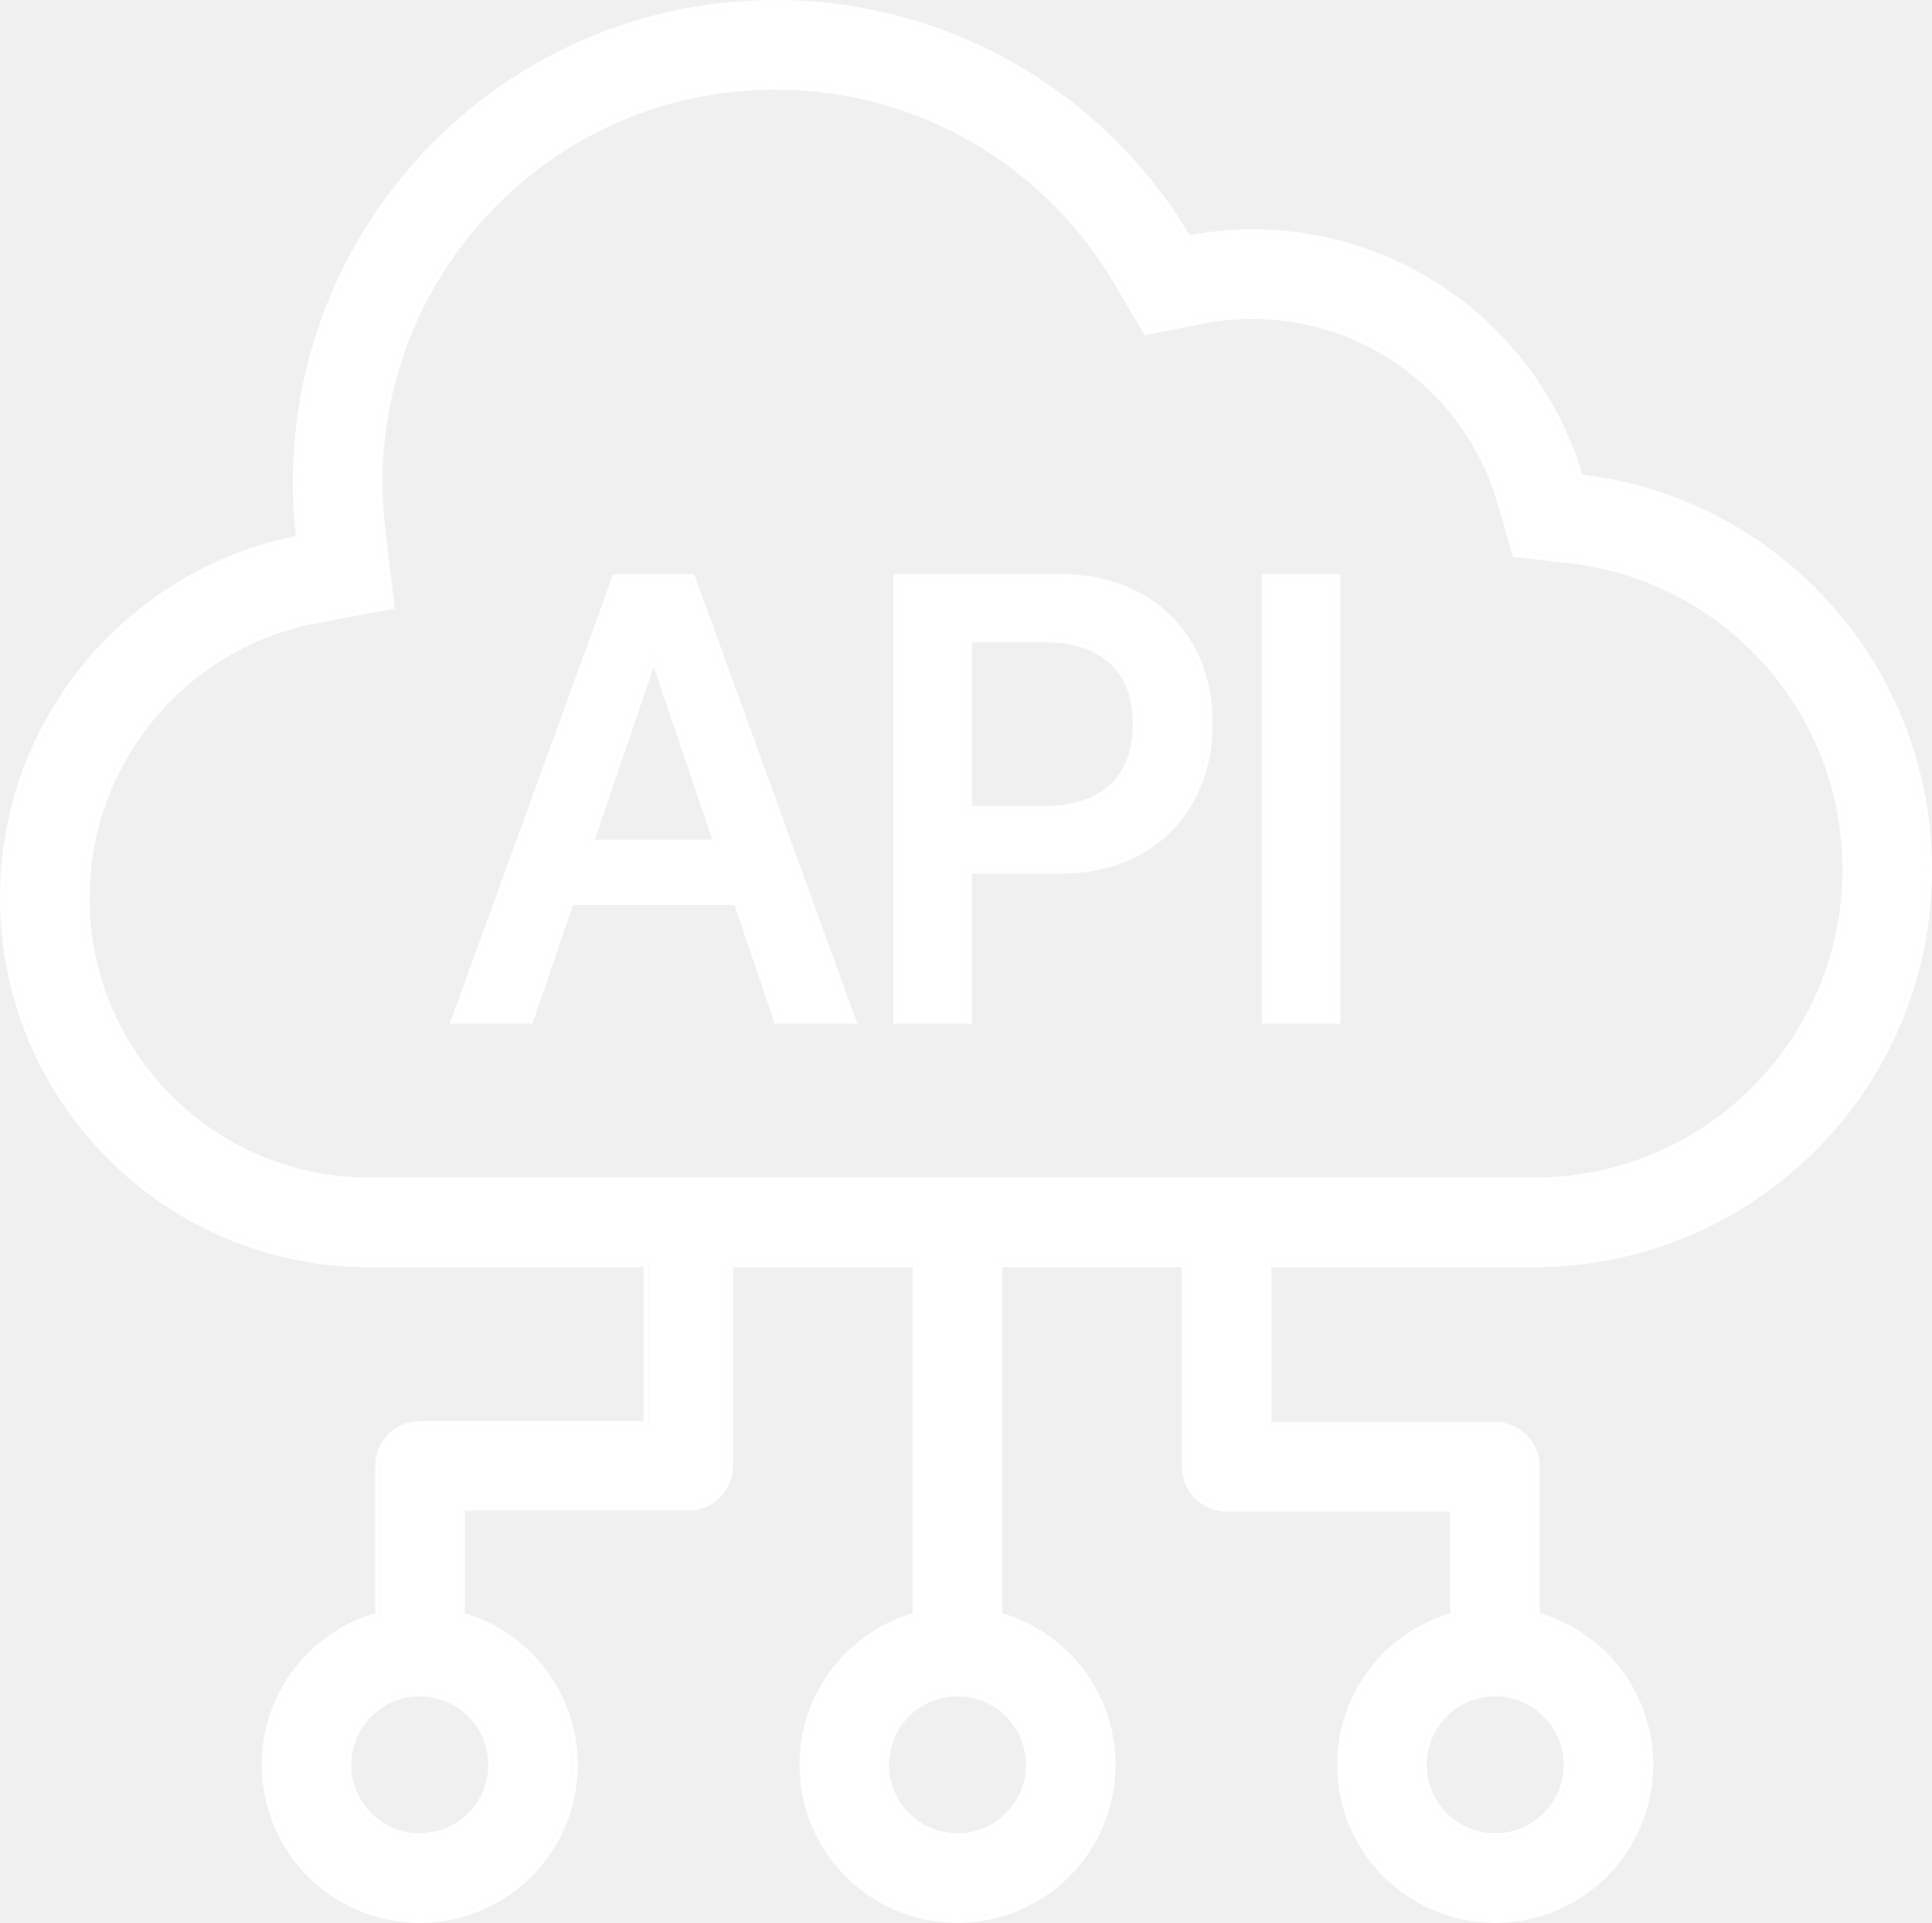
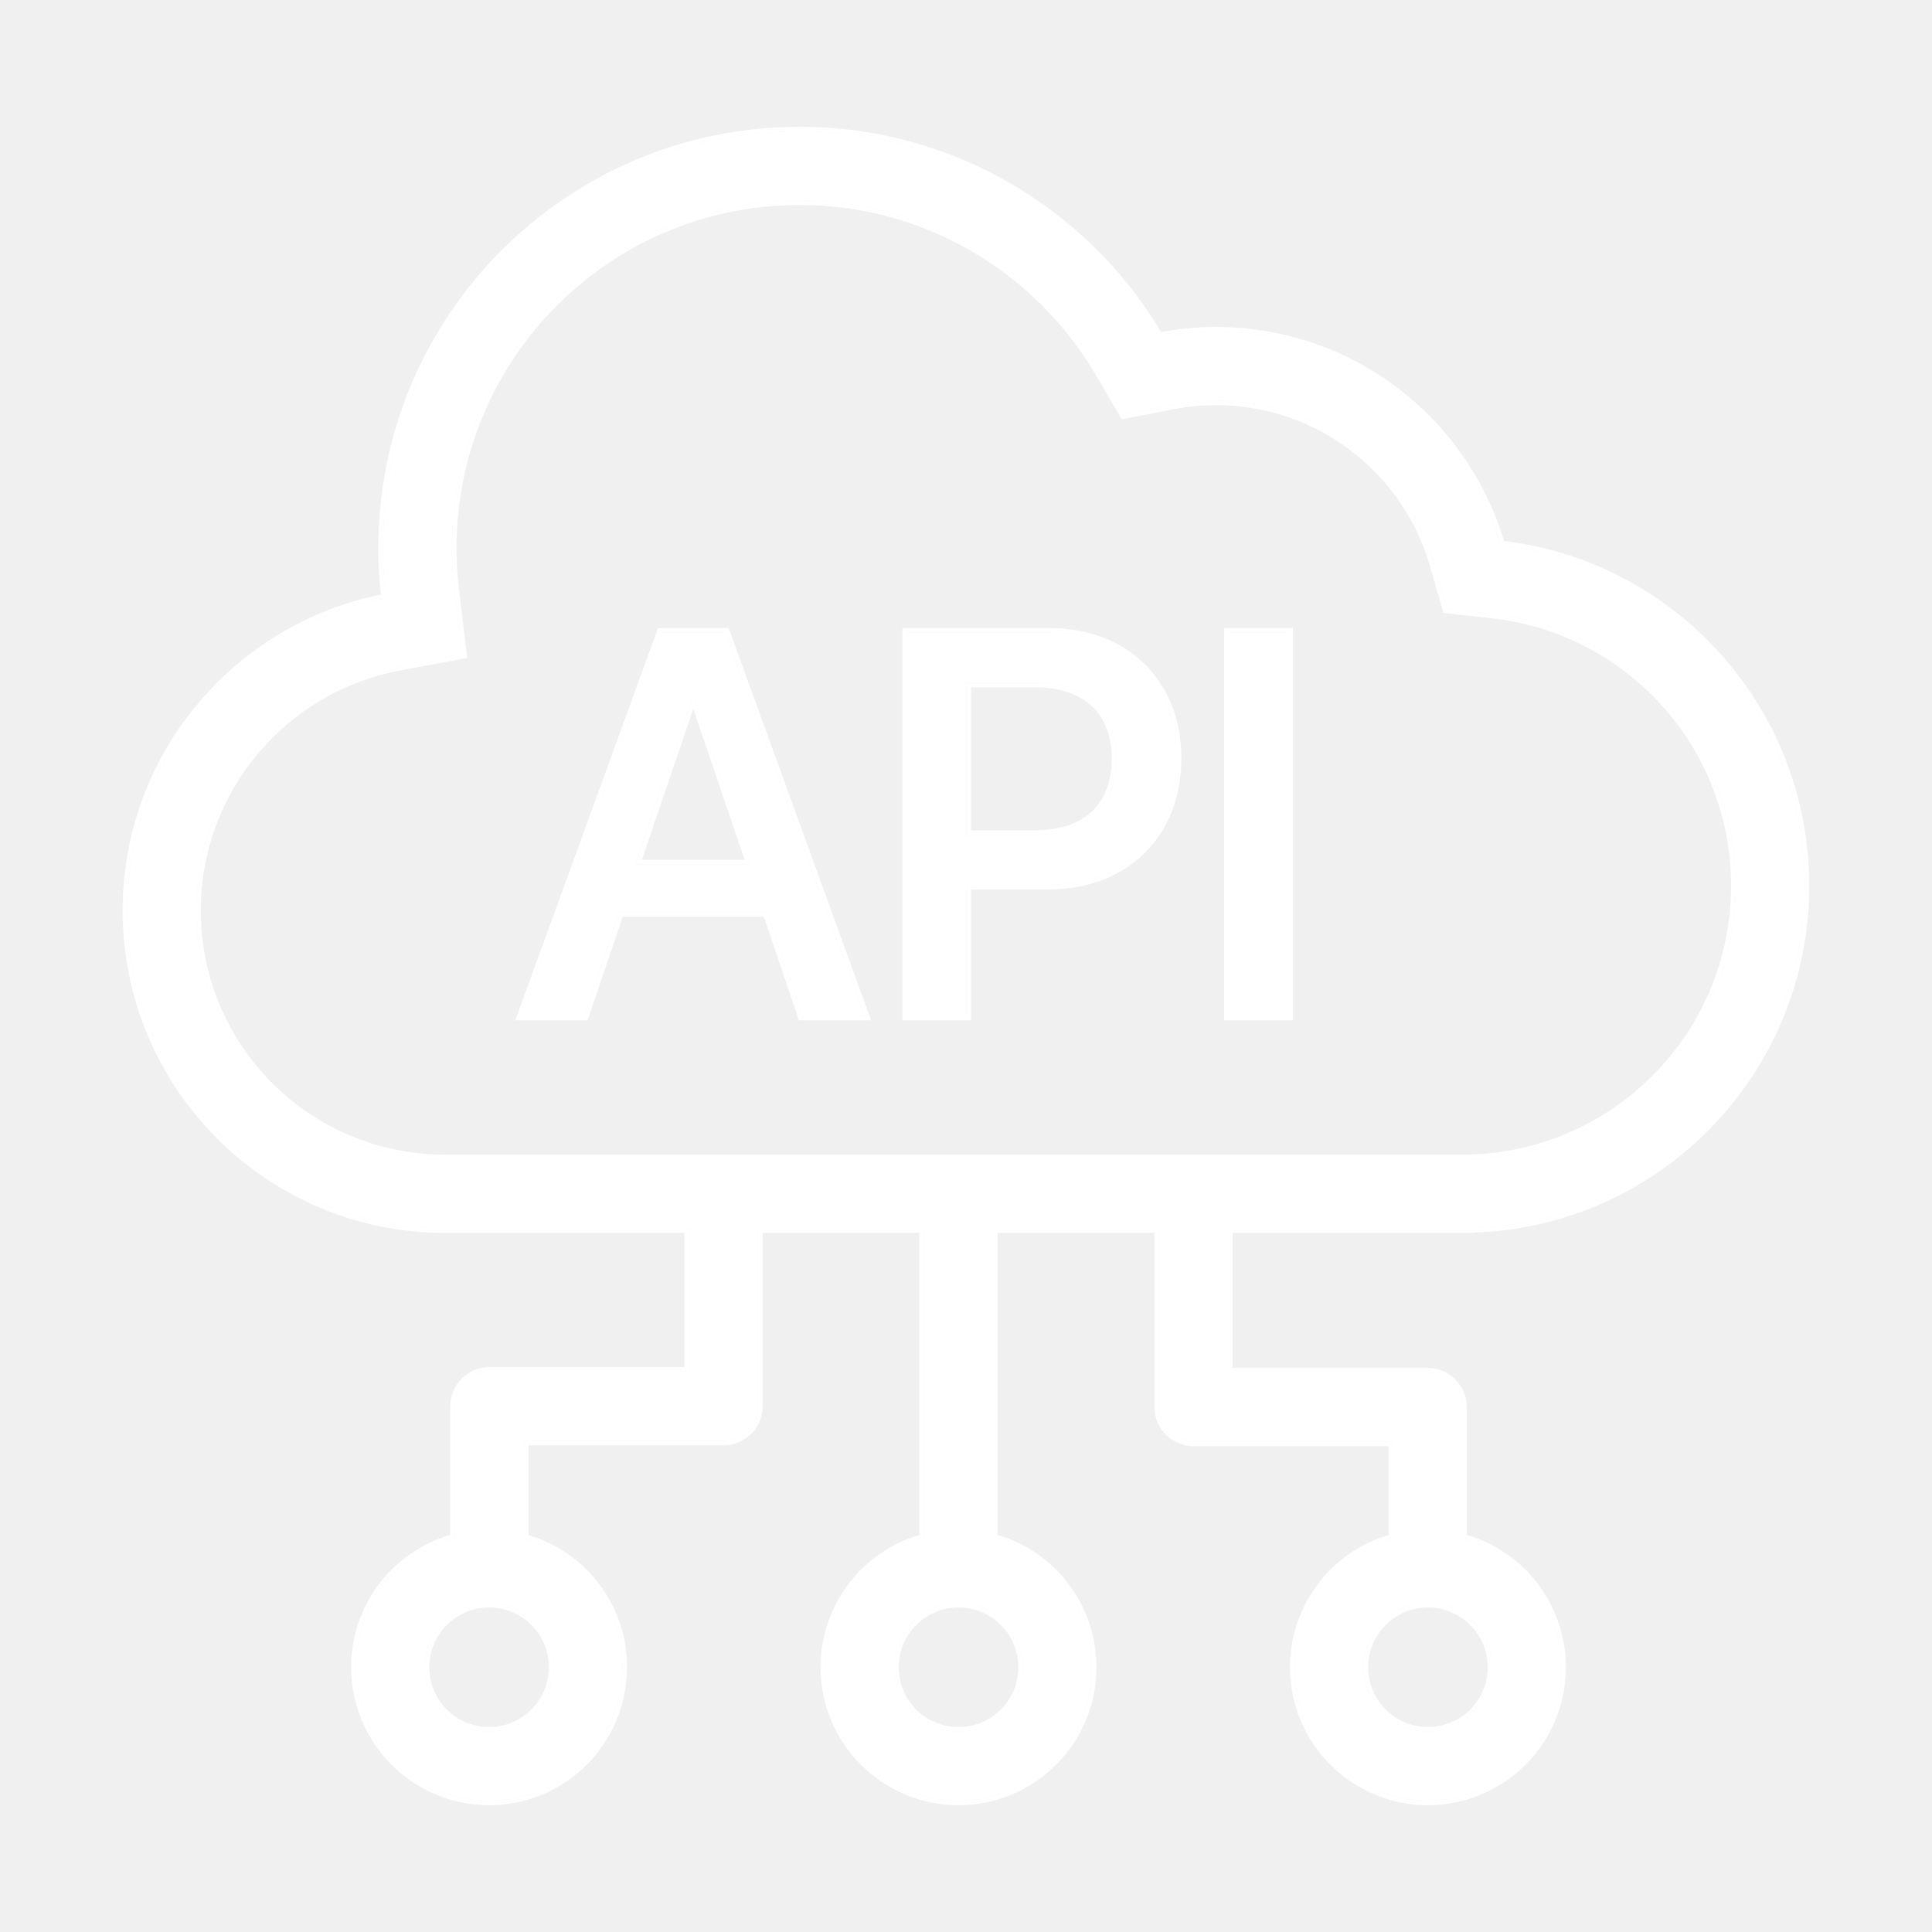
- <svg xmlns="http://www.w3.org/2000/svg" preserveAspectRatio="none" overflow="visible" style="display: block;" width="27.936" height="27.8" viewBox="0 0 27.936 27.8" fill="none">
-   <g id="Group">
-     <path id="Vector" d="M6.612 14.723H7.645L8.23 13.008H10.675L11.255 14.723H12.289L9.985 8.378H8.921L6.612 14.723ZM9.444 9.429H9.461L10.407 12.216H8.494L9.444 9.429Z" fill-rule="evenodd" clip-rule="evenodd" fill="white" />
-     <path id="Vector_2" d="M12.992 14.723H13.977V12.555H15.353C16.597 12.555 17.459 11.706 17.459 10.466V10.458C17.459 9.213 16.597 8.378 15.353 8.378H12.992V14.723ZM15.107 9.209C15.964 9.209 16.457 9.671 16.457 10.462V10.471C16.457 11.267 15.964 11.729 15.107 11.729H13.977V9.209H15.107Z" fill-rule="evenodd" clip-rule="evenodd" fill="white" />
-     <path id="Vector_3" d="M19.306 14.723H18.321V8.378H19.306V14.723Z" fill="white" />
-     <g id="Group_2">
-       <path id="Vector_4" d="M22.286 18.242V18.243H18.308V20.634H21.616C21.931 20.634 22.187 20.89 22.187 21.206V23.379C22.371 23.428 22.552 23.502 22.725 23.602C23.781 24.212 24.143 25.563 23.533 26.619C22.923 27.676 21.572 28.038 20.516 27.428C19.459 26.818 19.097 25.467 19.707 24.41C20.011 23.883 20.5 23.529 21.044 23.382V21.777H17.737C17.585 21.777 17.44 21.717 17.333 21.61C17.226 21.503 17.166 21.357 17.166 21.206V18.243H14.416V23.381C15.359 23.632 16.054 24.492 16.054 25.515C16.054 26.735 15.065 27.724 13.845 27.724C12.625 27.724 11.636 26.735 11.636 25.515C11.636 24.492 12.331 23.632 13.273 23.381V18.243H10.524V21.191C10.524 21.507 10.268 21.763 9.953 21.763H6.645V23.382C7.189 23.529 7.678 23.883 7.982 24.41C8.592 25.467 8.23 26.818 7.174 27.428C6.117 28.038 4.766 27.676 4.156 26.619C3.546 25.563 3.908 24.212 4.965 23.602C5.138 23.502 5.318 23.428 5.502 23.379V21.191C5.502 20.876 5.758 20.62 6.074 20.62H9.381V18.243H5.265C2.393 18.204 0.076 15.863 0.076 12.982C0.076 10.409 1.922 8.268 4.361 7.81C4.328 7.537 4.311 7.258 4.311 6.976C4.311 3.165 7.401 0.076 11.211 0.076C13.748 0.076 15.965 1.445 17.164 3.484C17.47 3.424 17.787 3.392 18.111 3.392C20.346 3.392 22.231 4.887 22.822 6.931C25.656 7.247 27.86 9.651 27.86 12.57C27.86 15.67 25.373 18.189 22.286 18.242ZM22.218 17.101L22.266 17.1C24.731 17.057 26.717 15.045 26.717 12.57C26.717 10.24 24.957 8.319 22.695 8.067L21.936 7.982L21.724 7.248C21.27 5.68 19.823 4.535 18.111 4.535C17.861 4.535 17.618 4.559 17.383 4.605L16.589 4.761L16.178 4.063C15.176 2.359 13.326 1.219 11.211 1.219C8.032 1.219 5.454 3.797 5.454 6.976C5.454 7.213 5.468 7.445 5.496 7.673L5.624 8.736L4.572 8.933C2.663 9.292 1.219 10.969 1.219 12.982C1.219 15.237 3.032 17.07 5.281 17.1L5.314 17.101H22.218ZM12.779 25.515C12.779 26.104 13.256 26.581 13.845 26.581C14.434 26.581 14.911 26.104 14.911 25.515C14.911 24.926 14.434 24.449 13.845 24.449C13.256 24.449 12.779 24.926 12.779 25.515ZM22.543 26.048C22.249 26.558 21.597 26.732 21.087 26.438C20.577 26.144 20.403 25.492 20.697 24.982C20.991 24.472 21.643 24.297 22.153 24.592C22.663 24.886 22.838 25.538 22.543 26.048ZM5.146 26.048C5.441 26.558 6.093 26.732 6.602 26.438C7.112 26.144 7.287 25.492 6.993 24.982C6.698 24.472 6.046 24.297 5.536 24.592C5.027 24.886 4.852 25.538 5.146 26.048Z" fill-rule="evenodd" clip-rule="evenodd" fill="white" />
-       <path id="Vector_5" d="M21.877 8.052L21.651 7.269C21.206 5.733 19.788 4.611 18.111 4.611C17.866 4.611 17.628 4.635 17.398 4.68L16.55 4.846L16.113 4.102C15.124 2.42 13.298 1.295 11.211 1.295C8.074 1.295 5.53 3.839 5.53 6.976C5.53 7.21 5.544 7.439 5.572 7.664L5.708 8.798L4.586 9.008C2.713 9.36 1.295 11.007 1.295 12.982C1.295 15.196 3.075 16.994 5.282 17.024L5.314 17.024H22.217L22.265 17.024C24.689 16.982 26.641 15.004 26.641 12.57C26.641 10.279 24.911 8.39 22.687 8.143L21.877 8.052ZM22.218 17.101L22.266 17.1C24.731 17.057 26.717 15.045 26.717 12.57C26.717 10.24 24.957 8.319 22.695 8.067L21.936 7.982L21.724 7.248C21.27 5.68 19.823 4.535 18.111 4.535C17.861 4.535 17.618 4.559 17.383 4.605L16.589 4.761L16.178 4.063C15.176 2.359 13.326 1.219 11.211 1.219C8.032 1.219 5.454 3.797 5.454 6.976C5.454 7.213 5.468 7.445 5.496 7.674L5.624 8.736L4.572 8.934C2.663 9.292 1.219 10.969 1.219 12.982C1.219 15.237 3.032 17.07 5.281 17.1L5.314 17.101H22.218ZM5.265 18.243C2.393 18.204 0.076 15.863 0.076 12.982C0.076 10.409 1.922 8.268 4.361 7.81C4.328 7.537 4.311 7.259 4.311 6.976C4.311 3.165 7.401 0.076 11.211 0.076C13.748 0.076 15.965 1.445 17.164 3.484C17.47 3.424 17.787 3.392 18.111 3.392C20.346 3.392 22.231 4.887 22.822 6.931C25.656 7.247 27.86 9.651 27.86 12.57C27.86 15.67 25.373 18.189 22.286 18.242V18.243H18.308V20.634H21.616C21.931 20.634 22.187 20.89 22.187 21.206V23.379C22.371 23.428 22.552 23.502 22.725 23.602C23.781 24.212 24.143 25.563 23.533 26.619C22.923 27.676 21.572 28.038 20.516 27.428C19.459 26.818 19.097 25.467 19.707 24.41C20.011 23.883 20.5 23.529 21.044 23.382V21.777H17.737C17.585 21.777 17.44 21.717 17.333 21.61C17.226 21.503 17.166 21.357 17.166 21.206V18.243H14.416V23.381C15.359 23.632 16.054 24.492 16.054 25.515C16.054 26.735 15.065 27.724 13.845 27.724C12.625 27.724 11.636 26.735 11.636 25.515C11.636 24.492 12.33 23.633 13.273 23.381V18.243H10.524V21.191C10.524 21.507 10.268 21.763 9.953 21.763H6.645V23.382C7.189 23.529 7.678 23.883 7.982 24.41C8.592 25.467 8.23 26.818 7.174 27.428C6.117 28.038 4.766 27.676 4.156 26.619C3.546 25.563 3.908 24.212 4.965 23.602C5.138 23.502 5.318 23.428 5.502 23.379V21.191C5.502 20.876 5.758 20.62 6.074 20.62H9.381V18.243H5.265ZM9.305 18.32H5.264C2.35 18.28 0 15.905 0 12.982C0 10.397 1.837 8.241 4.277 7.749C4.25 7.495 4.235 7.237 4.235 6.976C4.235 3.123 7.358 0 11.211 0C13.757 0 15.984 1.363 17.202 3.399C17.497 3.345 17.801 3.316 18.111 3.316C20.363 3.316 22.265 4.81 22.881 6.861C25.729 7.204 27.936 9.629 27.936 12.57C27.936 15.686 25.456 18.224 22.362 18.317V18.32H18.384V20.558H21.616C21.974 20.558 22.264 20.848 22.264 21.206V23.322C22.434 23.372 22.602 23.443 22.763 23.536C23.856 24.167 24.23 25.564 23.599 26.657C22.968 27.75 21.571 28.125 20.478 27.494C19.385 26.863 19.01 25.465 19.641 24.372C19.945 23.845 20.428 23.485 20.968 23.325V21.853H17.737C17.565 21.853 17.401 21.785 17.279 21.664C17.157 21.542 17.089 21.378 17.089 21.206V18.32H14.492V23.323C15.439 23.602 16.13 24.478 16.13 25.515C16.13 26.777 15.107 27.8 13.845 27.8C12.583 27.8 11.56 26.777 11.56 25.515C11.56 24.478 12.251 23.602 13.197 23.323V18.32H10.6V21.191C10.6 21.549 10.31 21.839 9.953 21.839H6.721V23.325C7.262 23.485 7.744 23.845 8.048 24.372C8.679 25.465 8.305 26.863 7.212 27.494C6.119 28.125 4.721 27.75 4.09 26.657C3.459 25.564 3.834 24.167 4.927 23.536C5.088 23.443 5.255 23.372 5.426 23.322V21.191C5.426 20.834 5.716 20.544 6.074 20.544H9.305V18.32ZM6.503 14.799L8.867 8.302H10.038L12.397 14.799H11.201L10.62 13.084H8.285L7.7 14.799H6.503ZM8.23 13.008H10.675L11.255 14.723H12.289L9.985 8.378H8.921L6.612 14.723H7.645L8.23 13.008ZM12.916 14.799V8.302H15.353C15.993 8.302 16.539 8.517 16.926 8.897C17.313 9.277 17.535 9.817 17.535 10.458V10.466C17.535 11.105 17.313 11.647 16.926 12.03C16.54 12.413 15.993 12.631 15.353 12.631H14.053V14.799H12.916ZM13.977 14.723H12.992V8.378H15.353C16.597 8.378 17.459 9.213 17.459 10.458V10.466C17.459 11.707 16.597 12.555 15.353 12.555H13.977V14.723ZM19.382 14.799H18.245V8.302H19.382V14.799ZM12.855 25.515C12.855 26.061 13.298 26.505 13.845 26.505C14.392 26.505 14.835 26.061 14.835 25.515C14.835 24.968 14.392 24.525 13.845 24.525C13.298 24.525 12.855 24.968 12.855 25.515ZM21.125 26.372C21.599 26.645 22.204 26.483 22.477 26.01C22.751 25.536 22.588 24.931 22.115 24.658C21.642 24.384 21.036 24.547 20.763 25.02C20.49 25.493 20.652 26.099 21.125 26.372ZM5.212 26.01C5.485 26.483 6.091 26.645 6.564 26.372C7.038 26.099 7.2 25.493 6.927 25.02C6.653 24.547 6.048 24.384 5.574 24.658C5.101 24.931 4.939 25.536 5.212 26.01ZM10.407 12.216H8.494L9.444 9.429H9.461L10.407 12.216ZM9.452 9.64L8.601 12.14H10.3L9.452 9.64ZM16.051 9.595C15.839 9.397 15.522 9.285 15.107 9.285H14.053V11.652H15.107C15.522 11.652 15.839 11.54 16.051 11.342C16.263 11.145 16.381 10.853 16.381 10.471V10.462C16.381 10.083 16.263 9.791 16.051 9.595ZM13.845 26.581C13.256 26.581 12.779 26.104 12.779 25.515C12.779 24.926 13.256 24.449 13.845 24.449C14.434 24.449 14.911 24.926 14.911 25.515C14.911 26.104 14.434 26.581 13.845 26.581ZM21.087 26.438C21.597 26.732 22.249 26.558 22.543 26.048C22.838 25.538 22.663 24.886 22.153 24.592C21.643 24.297 20.991 24.472 20.697 24.982C20.403 25.492 20.577 26.144 21.087 26.438ZM6.602 26.438C6.093 26.732 5.441 26.558 5.146 26.048C4.852 25.538 5.027 24.886 5.536 24.592C6.046 24.297 6.698 24.472 6.993 24.982C7.287 25.492 7.112 26.144 6.602 26.438ZM16.457 10.462C16.457 9.671 15.964 9.209 15.107 9.209H13.977V11.729H15.107C15.964 11.729 16.457 11.267 16.457 10.471V10.462ZM18.321 14.723V8.378H19.306V14.723H18.321Z" fill-rule="evenodd" clip-rule="evenodd" fill="white" />
-     </g>
-   </g>
+ <svg xmlns="http://www.w3.org/2000/svg" width="32" height="32" viewBox="0 0 32 32" fill="none">
+   <path d="M8.643 16.823H9.676L10.261 15.108H12.705L13.286 16.823H14.319L12.015 10.478H10.951L8.643 16.823ZM11.474 11.529H11.492L12.437 14.316H10.524L11.474 11.529Z" fill-rule="evenodd" clip-rule="evenodd" fill="white" />
+   <path d="M15.023 16.823H16.008V14.655H17.384C18.629 14.655 19.491 13.806 19.491 12.566V12.558C19.491 11.313 18.629 10.478 17.384 10.478H15.023V16.823ZM17.138 11.309C17.996 11.309 18.488 11.771 18.488 12.562V12.571C18.488 13.367 17.996 13.828 17.138 13.828H16.008V11.309H17.138Z" fill-rule="evenodd" clip-rule="evenodd" fill="white" />
+   <path d="M21.337 16.823H20.352V10.478H21.337V16.823Z" fill="white" />
+   <path d="M24.317 20.342V20.343H20.34V22.734H23.647C23.963 22.734 24.218 22.99 24.218 23.306V25.479C24.402 25.528 24.583 25.602 24.756 25.702C25.812 26.312 26.174 27.663 25.564 28.719C24.954 29.776 23.603 30.138 22.547 29.528C21.49 28.918 21.128 27.567 21.738 26.51C22.043 25.983 22.531 25.629 23.076 25.482V23.877H19.768C19.617 23.877 19.471 23.817 19.364 23.71C19.257 23.602 19.197 23.457 19.197 23.306V20.343H16.448V25.48C17.39 25.732 18.085 26.593 18.085 27.615C18.085 28.835 17.096 29.824 15.876 29.824C14.656 29.824 13.667 28.835 13.667 27.615C13.667 26.593 14.362 25.732 15.305 25.48V20.343H12.555V23.291C12.555 23.607 12.299 23.863 11.984 23.863H8.676V25.482C9.221 25.629 9.709 25.983 10.014 26.51C10.623 27.567 10.262 28.918 9.205 29.528C8.149 30.138 6.798 29.776 6.188 28.719C5.578 27.663 5.94 26.312 6.996 25.702C7.169 25.602 7.35 25.528 7.533 25.479V23.291C7.533 22.976 7.789 22.72 8.105 22.72H11.412V20.343H7.296C4.424 20.305 2.107 17.963 2.107 15.082C2.107 12.509 3.953 10.368 6.392 9.91C6.36 9.637 6.343 9.358 6.343 9.076C6.343 5.265 9.432 2.176 13.243 2.176C15.779 2.176 17.996 3.545 19.195 5.584C19.501 5.524 19.818 5.492 20.142 5.492C22.377 5.492 24.262 6.987 24.853 9.031C27.687 9.347 29.891 11.751 29.891 14.67C29.891 17.77 27.405 20.289 24.317 20.342ZM24.249 19.201L24.297 19.2C26.763 19.157 28.748 17.145 28.748 14.67C28.748 12.34 26.988 10.419 24.726 10.167L23.967 10.082L23.755 9.348C23.302 7.78 21.854 6.635 20.142 6.635C19.892 6.635 19.649 6.659 19.415 6.705L18.62 6.861L18.21 6.163C17.207 4.459 15.358 3.319 13.243 3.319C10.063 3.319 7.485 5.897 7.485 9.076C7.485 9.313 7.5 9.545 7.527 9.774L7.655 10.836L6.603 11.034C4.694 11.392 3.25 13.069 3.25 15.082C3.25 17.337 5.064 19.17 7.312 19.2L7.345 19.201H24.249ZM14.81 27.615C14.81 28.204 15.287 28.681 15.876 28.681C16.465 28.681 16.942 28.204 16.942 27.615C16.942 27.026 16.465 26.549 15.876 26.549C15.287 26.549 14.81 27.026 14.81 27.615ZM24.575 28.148C24.28 28.658 23.628 28.832 23.118 28.538C22.608 28.244 22.434 27.592 22.728 27.082C23.023 26.572 23.674 26.397 24.184 26.692C24.694 26.986 24.869 27.638 24.575 28.148ZM7.177 28.148C7.472 28.658 8.124 28.832 8.634 28.538C9.143 28.244 9.318 27.592 9.024 27.082C8.729 26.572 8.077 26.397 7.568 26.692C7.058 26.986 6.883 27.638 7.177 28.148Z" fill-rule="evenodd" clip-rule="evenodd" fill="white" />
+   <path d="M23.908 10.152L23.682 9.369C23.238 7.833 21.82 6.711 20.142 6.711C19.897 6.711 19.659 6.735 19.429 6.78L18.582 6.946L18.144 6.202C17.155 4.52 15.329 3.395 13.243 3.395C10.105 3.395 7.562 5.939 7.562 9.076C7.562 9.31 7.576 9.539 7.603 9.764L7.739 10.898L6.617 11.108C4.744 11.46 3.326 13.107 3.326 15.082C3.326 17.296 5.106 19.094 7.313 19.124L7.345 19.124H24.248L24.296 19.123C26.72 19.082 28.672 17.104 28.672 14.67C28.672 12.379 26.942 10.491 24.718 10.242L23.908 10.152ZM24.249 19.201L24.297 19.2C26.763 19.157 28.748 17.145 28.748 14.67C28.748 12.34 26.988 10.419 24.726 10.167L23.967 10.082L23.755 9.348C23.302 7.78 21.854 6.635 20.142 6.635C19.892 6.635 19.649 6.659 19.415 6.705L18.62 6.861L18.21 6.163C17.208 4.459 15.358 3.319 13.243 3.319C10.063 3.319 7.485 5.897 7.485 9.076C7.485 9.313 7.5 9.545 7.527 9.774L7.655 10.836L6.603 11.034C4.694 11.392 3.25 13.069 3.25 15.082C3.25 17.337 5.064 19.17 7.312 19.2L7.345 19.201H24.249ZM7.296 20.343C4.424 20.305 2.107 17.963 2.107 15.082C2.107 12.509 3.953 10.368 6.392 9.91C6.36 9.637 6.343 9.359 6.343 9.076C6.343 5.265 9.432 2.176 13.243 2.176C15.779 2.176 17.996 3.545 19.195 5.584C19.501 5.524 19.818 5.492 20.142 5.492C22.377 5.492 24.262 6.987 24.853 9.031C27.687 9.347 29.891 11.751 29.891 14.67C29.891 17.77 27.405 20.289 24.317 20.342V20.343H20.34V22.734H23.647C23.963 22.734 24.218 22.99 24.218 23.306V25.479C24.402 25.528 24.583 25.602 24.756 25.702C25.812 26.312 26.174 27.663 25.564 28.719C24.954 29.776 23.603 30.138 22.547 29.528C21.491 28.918 21.128 27.567 21.738 26.51C22.043 25.983 22.531 25.629 23.076 25.482V23.877H19.768C19.617 23.877 19.471 23.817 19.364 23.71C19.257 23.602 19.197 23.457 19.197 23.306V20.343H16.448V25.481C17.39 25.732 18.085 26.593 18.085 27.615C18.085 28.835 17.096 29.824 15.876 29.824C14.656 29.824 13.667 28.835 13.667 27.615C13.667 26.593 14.362 25.732 15.305 25.481V20.343H12.555V23.291C12.555 23.607 12.299 23.863 11.984 23.863H8.676V25.482C9.221 25.629 9.709 25.983 10.014 26.51C10.624 27.567 10.262 28.918 9.205 29.528C8.149 30.138 6.798 29.776 6.188 28.719C5.578 27.663 5.94 26.312 6.996 25.702C7.169 25.602 7.35 25.528 7.533 25.479V23.291C7.533 22.976 7.789 22.72 8.105 22.72H11.412V20.343H7.296ZM11.336 20.42H7.295C4.381 20.38 2.031 18.005 2.031 15.082C2.031 12.497 3.869 10.341 6.309 9.849C6.281 9.595 6.266 9.337 6.266 9.076C6.266 5.223 9.39 2.1 13.243 2.1C15.788 2.1 18.015 3.463 19.233 5.499C19.528 5.444 19.832 5.416 20.142 5.416C22.394 5.416 24.296 6.91 24.912 8.961C27.76 9.304 29.967 11.729 29.967 14.67C29.967 17.786 27.488 20.324 24.393 20.417V20.42H20.416V22.658H23.647C24.005 22.658 24.295 22.948 24.295 23.306V25.422C24.465 25.472 24.633 25.543 24.794 25.636C25.887 26.267 26.261 27.664 25.63 28.757C24.999 29.85 23.602 30.225 22.509 29.594C21.416 28.963 21.041 27.565 21.672 26.472C21.977 25.945 22.459 25.585 23 25.425V23.953H19.768C19.596 23.953 19.432 23.885 19.31 23.764C19.189 23.642 19.121 23.477 19.121 23.306V20.42H16.524V25.423C17.47 25.702 18.161 26.578 18.161 27.615C18.161 28.877 17.138 29.9 15.876 29.9C14.614 29.9 13.591 28.877 13.591 27.615C13.591 26.578 14.282 25.702 15.228 25.423V20.42H12.632V23.291C12.632 23.649 12.342 23.939 11.984 23.939H8.753V25.425C9.293 25.585 9.775 25.945 10.08 26.472C10.711 27.565 10.336 28.963 9.243 29.594C8.15 30.225 6.753 29.85 6.122 28.757C5.491 27.664 5.865 26.267 6.958 25.636C7.119 25.543 7.287 25.472 7.457 25.422V23.291C7.457 22.934 7.747 22.644 8.105 22.644H11.336V20.42ZM8.535 16.899L10.899 10.402H12.069L14.428 16.899H13.232L12.652 15.184H10.316L9.731 16.899H8.535ZM10.262 15.108H12.706L13.287 16.823H14.32L12.016 10.478H10.952L8.644 16.823H9.677L10.262 15.108ZM14.947 16.899V10.402H17.384C18.024 10.402 18.57 10.617 18.957 10.997C19.345 11.377 19.567 11.917 19.567 12.558V12.566C19.567 13.205 19.345 13.747 18.958 14.13C18.571 14.513 18.024 14.731 17.384 14.731H16.084V16.899H14.947ZM16.008 16.823H15.023V10.478H17.384C18.629 10.478 19.49 11.313 19.49 12.558V12.566C19.49 13.806 18.629 14.655 17.384 14.655H16.008V16.823ZM21.413 16.899H20.276V10.402H21.413V16.899ZM14.886 27.615C14.886 28.162 15.329 28.605 15.876 28.605C16.423 28.605 16.866 28.162 16.866 27.615C16.866 27.068 16.423 26.625 15.876 26.625C15.329 26.625 14.886 27.068 14.886 27.615ZM23.157 28.472C23.63 28.745 24.235 28.583 24.509 28.11C24.782 27.636 24.62 27.031 24.146 26.758C23.673 26.484 23.067 26.646 22.794 27.12C22.521 27.593 22.683 28.199 23.157 28.472ZM7.243 28.11C7.517 28.583 8.122 28.745 8.596 28.472C9.069 28.199 9.231 27.593 8.958 27.12C8.685 26.646 8.079 26.484 7.606 26.758C7.132 27.031 6.97 27.636 7.243 28.11ZM12.438 14.316H10.525L11.475 11.529H11.493L12.438 14.316ZM11.484 11.74L10.632 14.24H12.332L11.484 11.74ZM18.083 11.695C17.87 11.497 17.554 11.385 17.138 11.385H16.084V13.752H17.138C17.554 13.752 17.87 13.64 18.083 13.442C18.294 13.245 18.412 12.953 18.412 12.571V12.562C18.412 12.183 18.294 11.892 18.083 11.695ZM15.876 28.681C15.287 28.681 14.81 28.204 14.81 27.615C14.81 27.026 15.287 26.549 15.876 26.549C16.465 26.549 16.942 27.026 16.942 27.615C16.942 28.204 16.465 28.681 15.876 28.681ZM23.118 28.538C23.628 28.832 24.28 28.658 24.575 28.148C24.869 27.638 24.694 26.986 24.184 26.692C23.674 26.397 23.023 26.572 22.728 27.082C22.434 27.592 22.609 28.244 23.118 28.538ZM8.634 28.538C8.124 28.832 7.472 28.658 7.177 28.148C6.883 27.638 7.058 26.986 7.568 26.692C8.078 26.397 8.729 26.572 9.024 27.082C9.318 27.592 9.143 28.244 8.634 28.538ZM18.488 12.562C18.488 11.771 17.995 11.309 17.138 11.309H16.008V13.828H17.138C17.995 13.828 18.488 13.367 18.488 12.571V12.562ZM20.352 16.823V10.478H21.337V16.823H20.352Z" fill-rule="evenodd" clip-rule="evenodd" fill="white" />
</svg>
